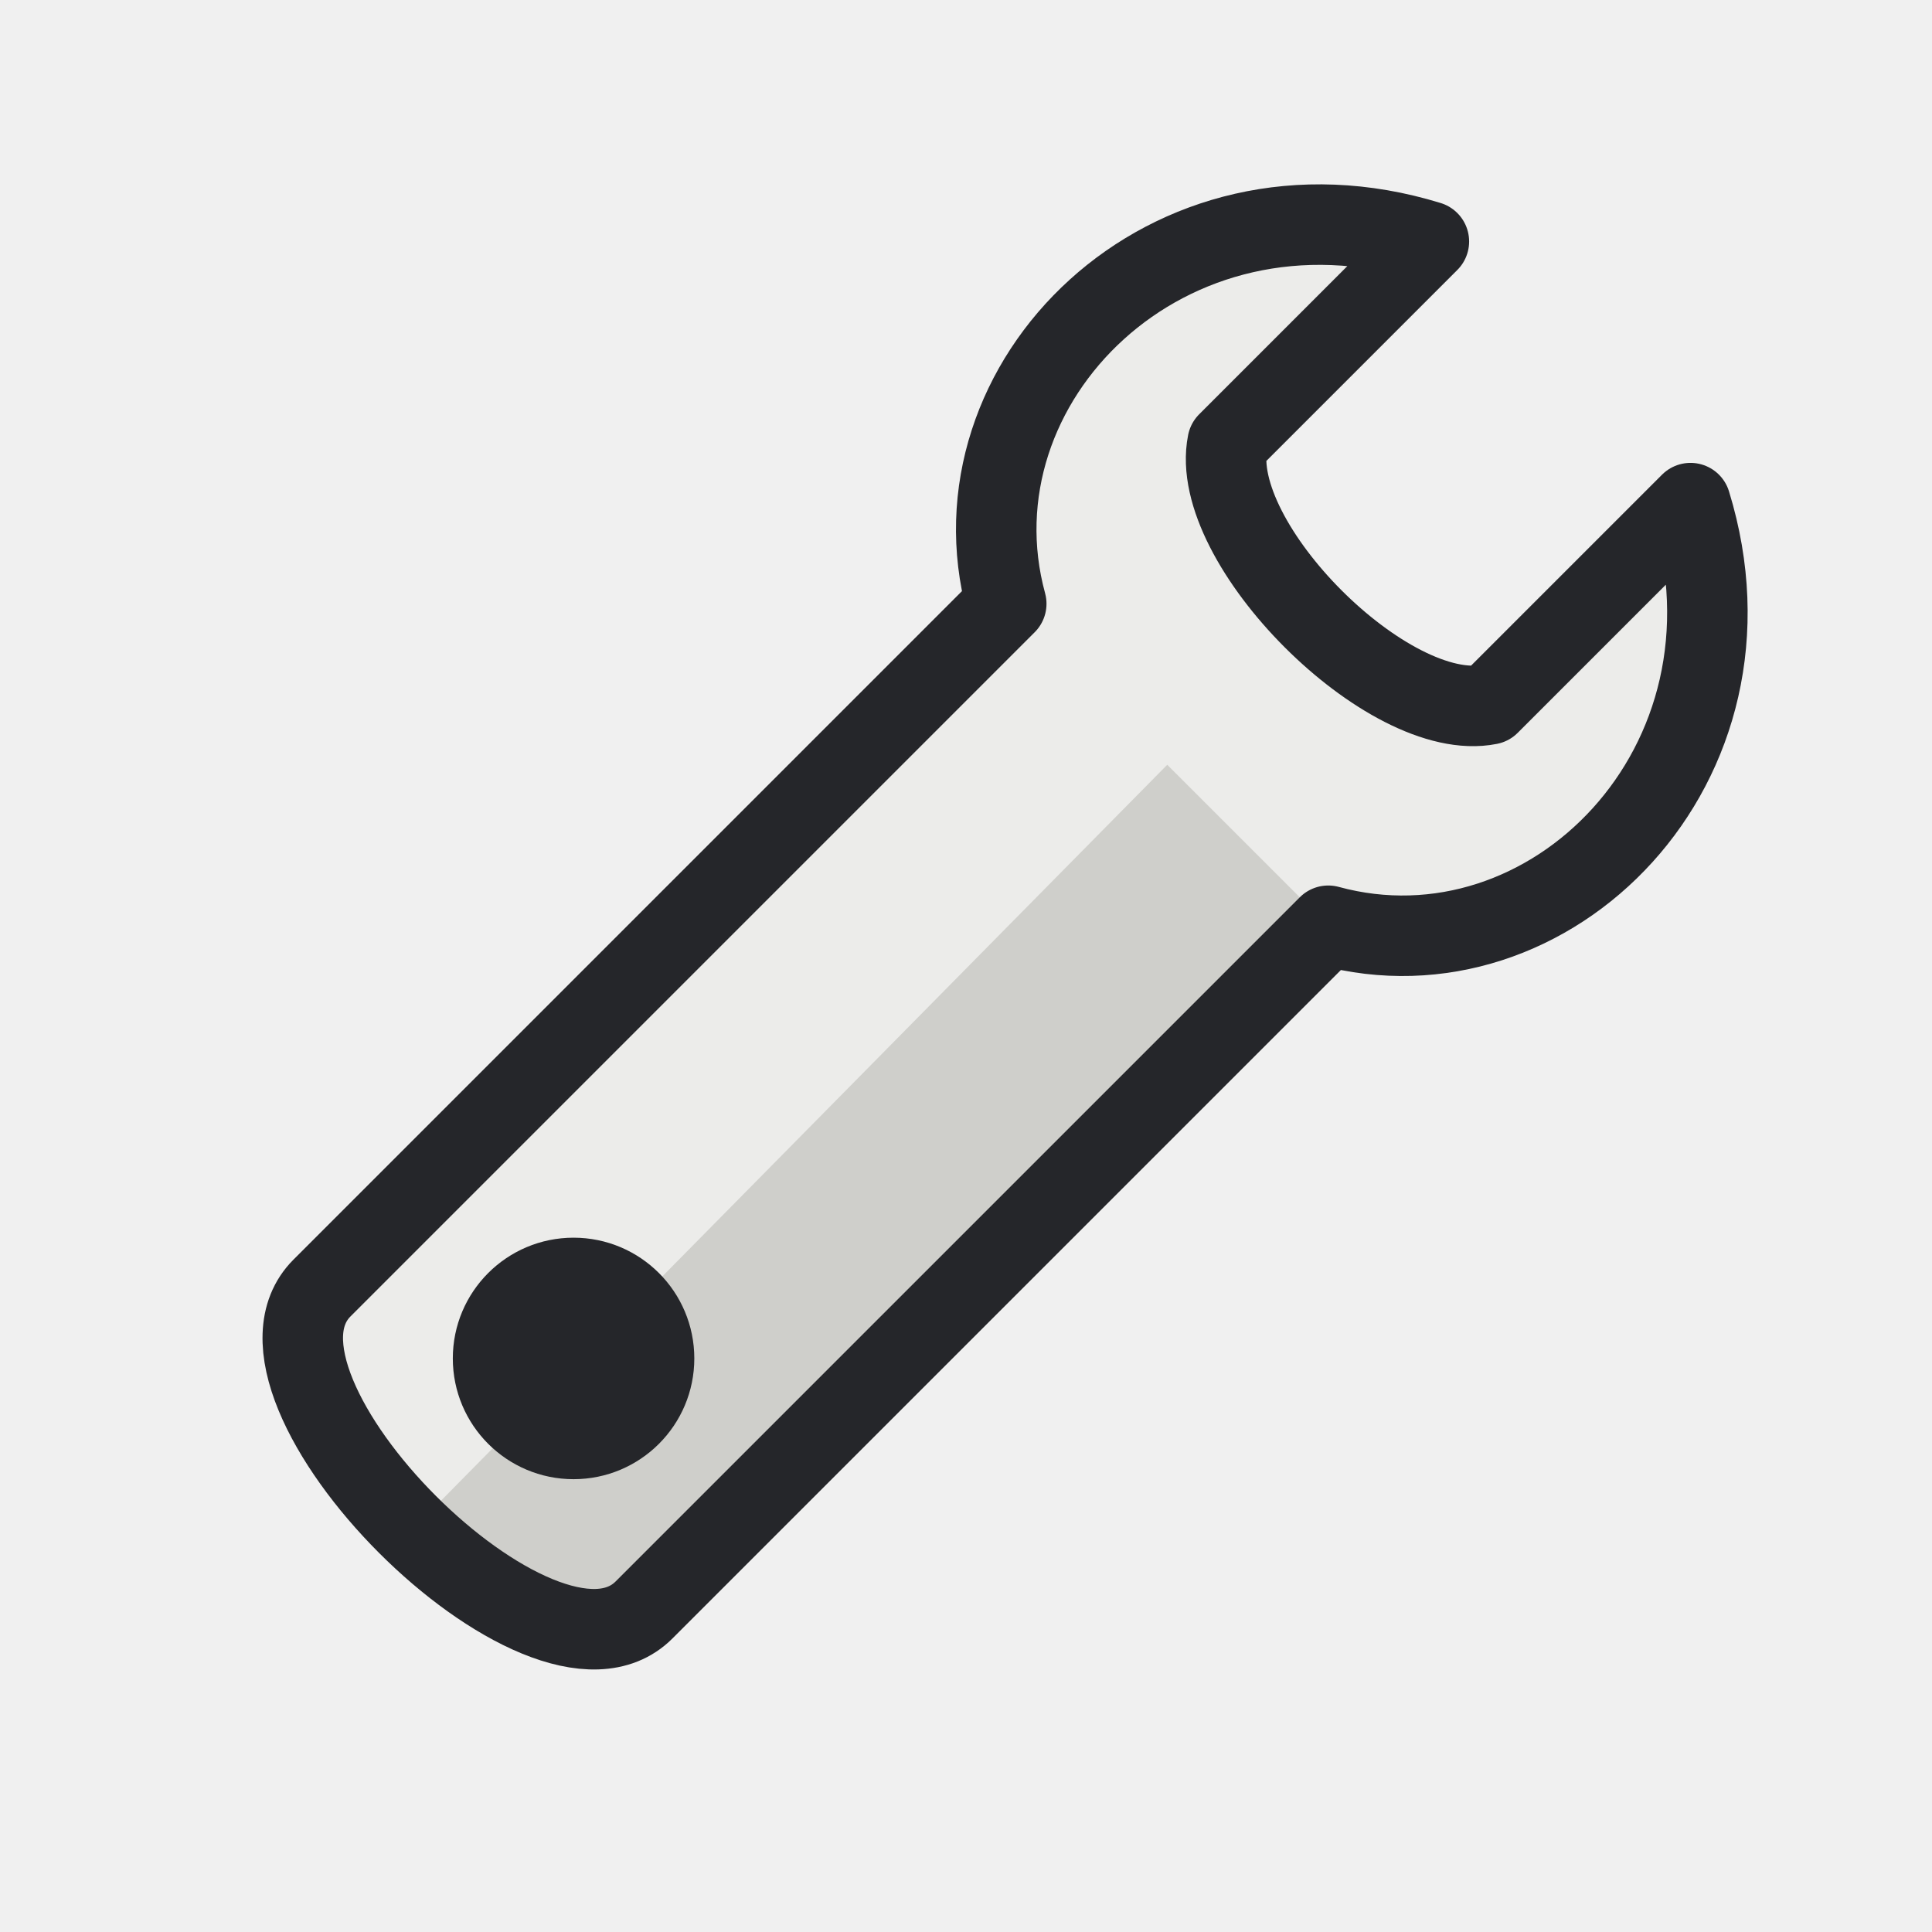
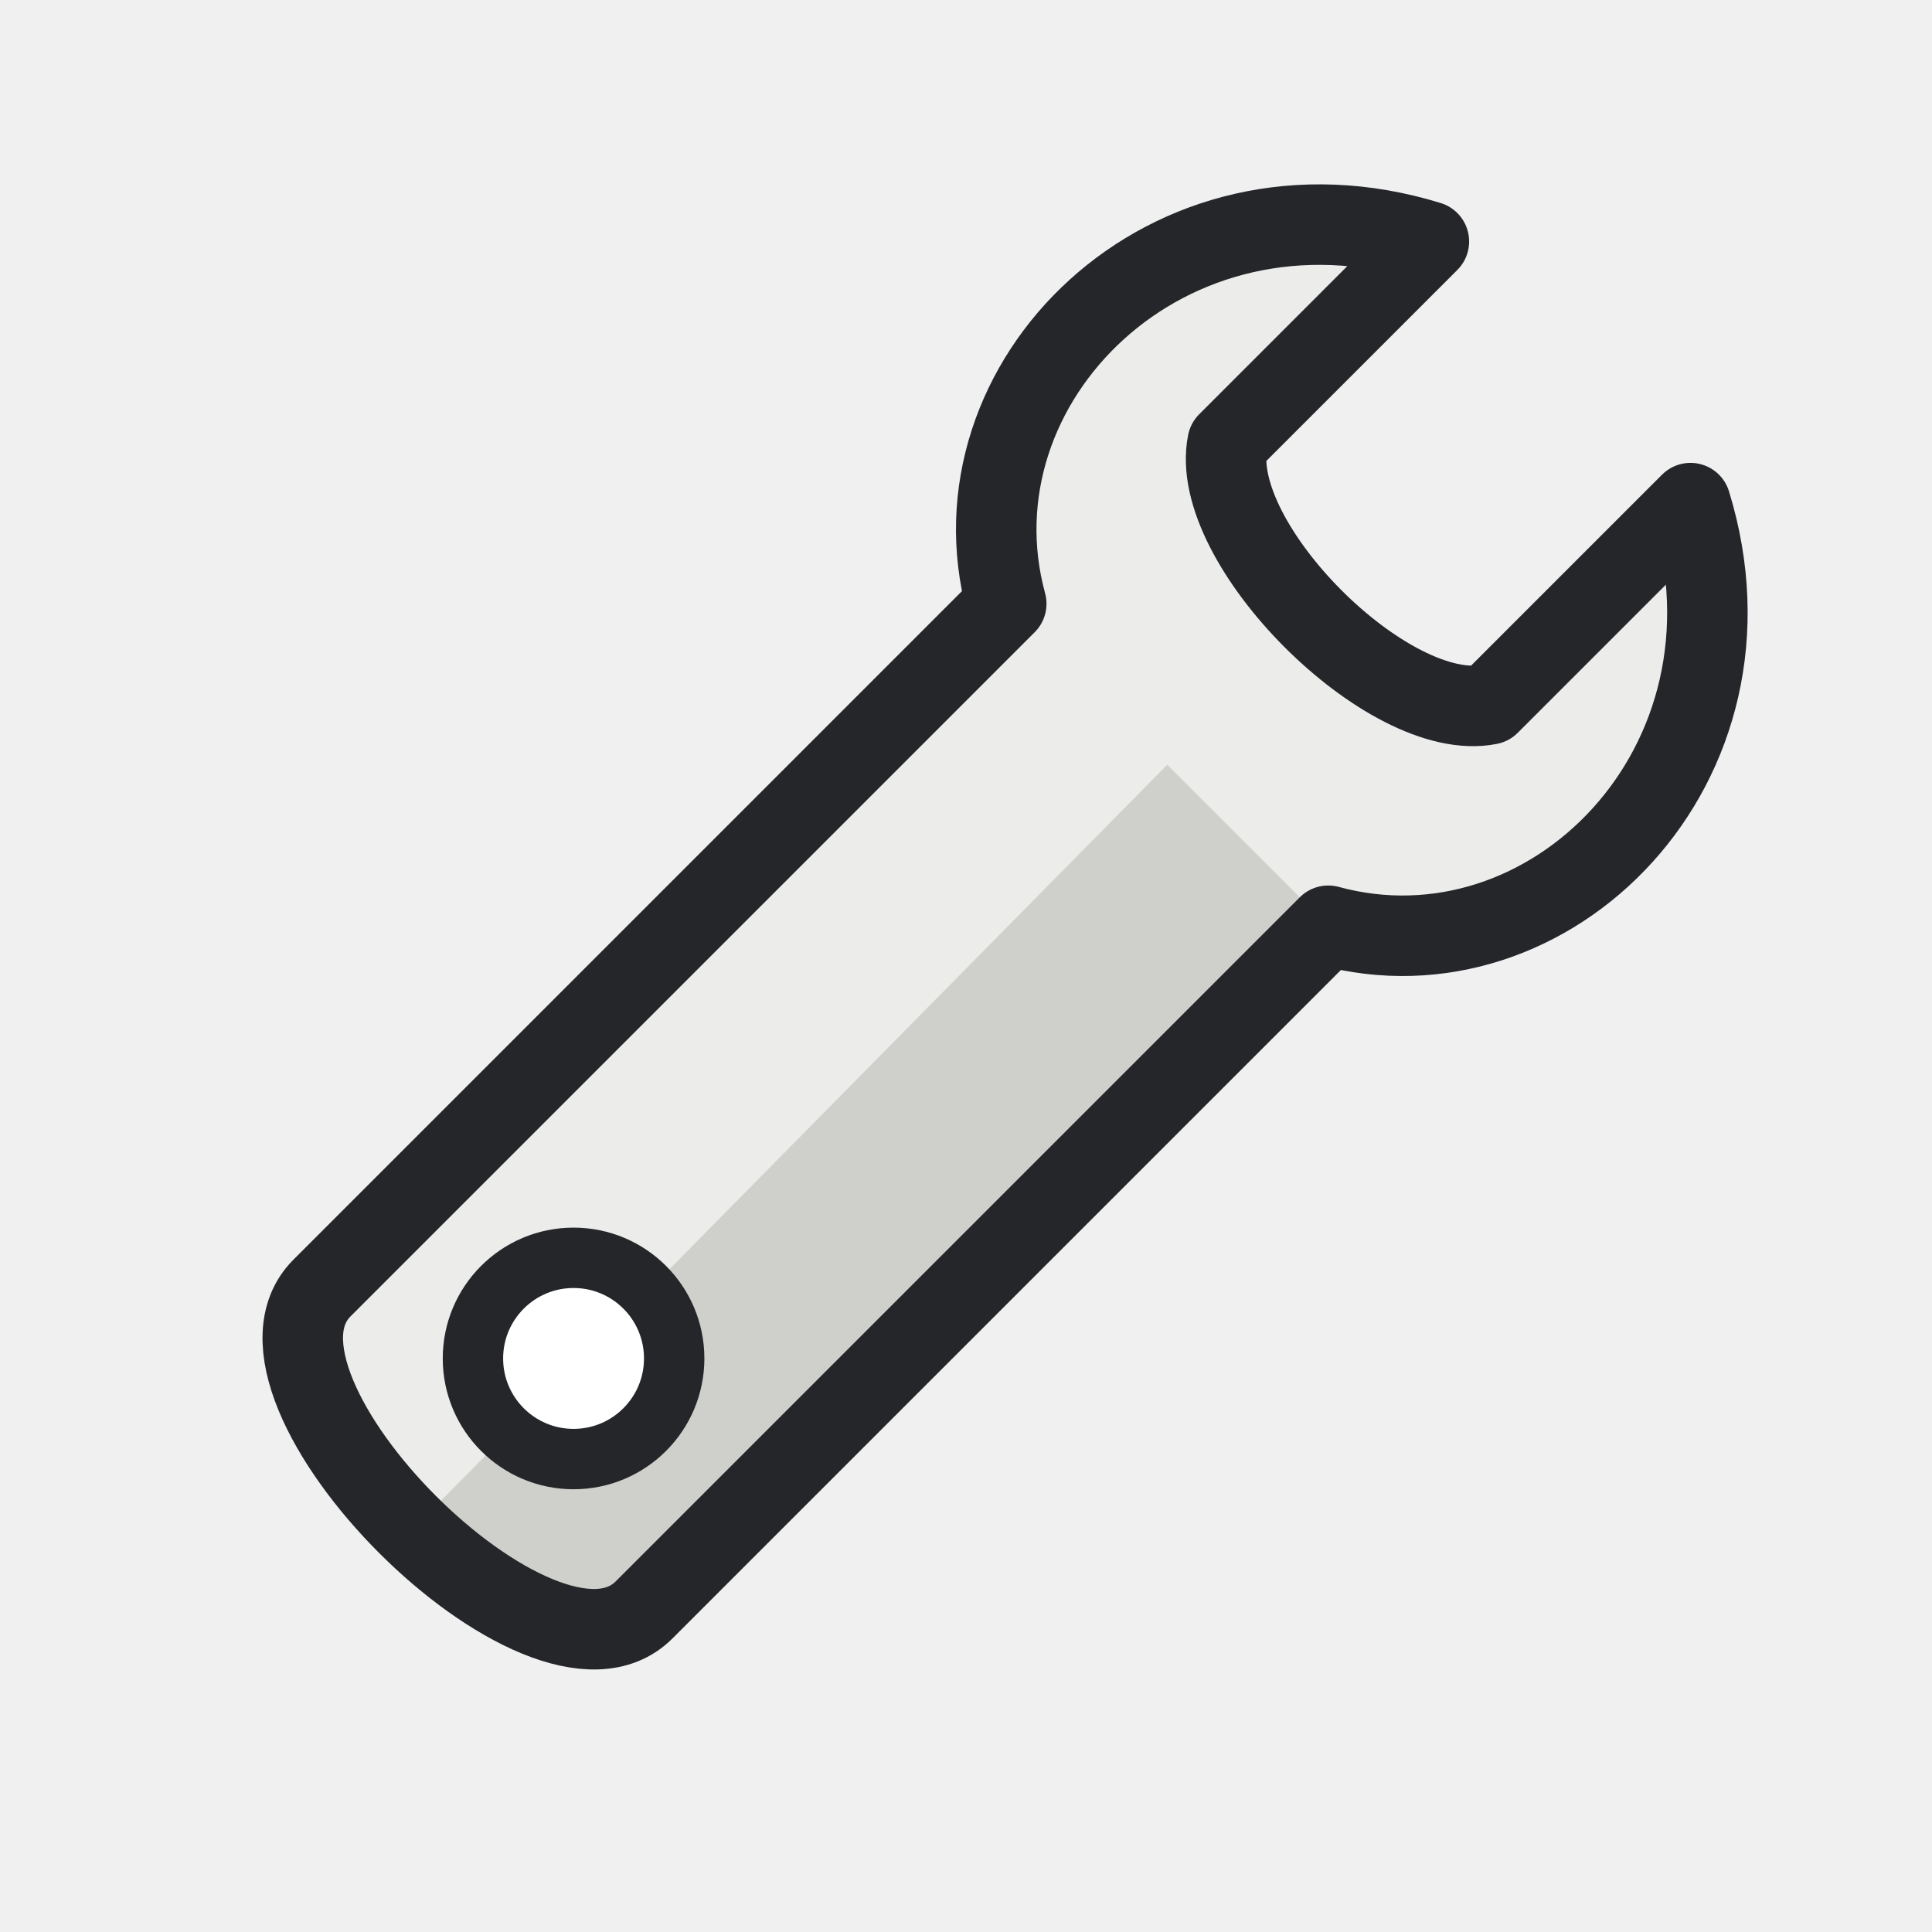
<svg viewBox="0 0 48 48" width="48" height="48" fill="none" stroke="#25262a" stroke-width="1.5" stroke-linecap="round" stroke-linejoin="round" aria-hidden="true">
  <path d="M16 40L33 23C38.5 24.5 44 19 42 12.5L37 17.5C34.5 18 30 13.5 30.5 11L35.5 6C29 4 23.5 9.5 25 15L8 32C5.5 34.5 13.5 42.5 16 40Z" fill="#ececea" stroke="none" />
  <path d="M29 19L33 23L16 40C14.75 41.25 12.25 40 10.25 38Z" fill="#cfcfcb" stroke="none" />
  <path d="M16 40L33 23C38.5 24.5 44 19 42 12.5L37 17.5C34.5 18 30 13.5 30.5 11L35.5 6C29 4 23.5 9.5 25 15L8 32C5.5 34.5 13.5 42.5 16 40Z" stroke-width="2" />
-   <circle cx="14.25" cy="33.75" r="2.25" fill="#25262a" />
+   <circle cx="14.25" cy="33.75" r="2.5" fill="#ffffff" />
</svg>
